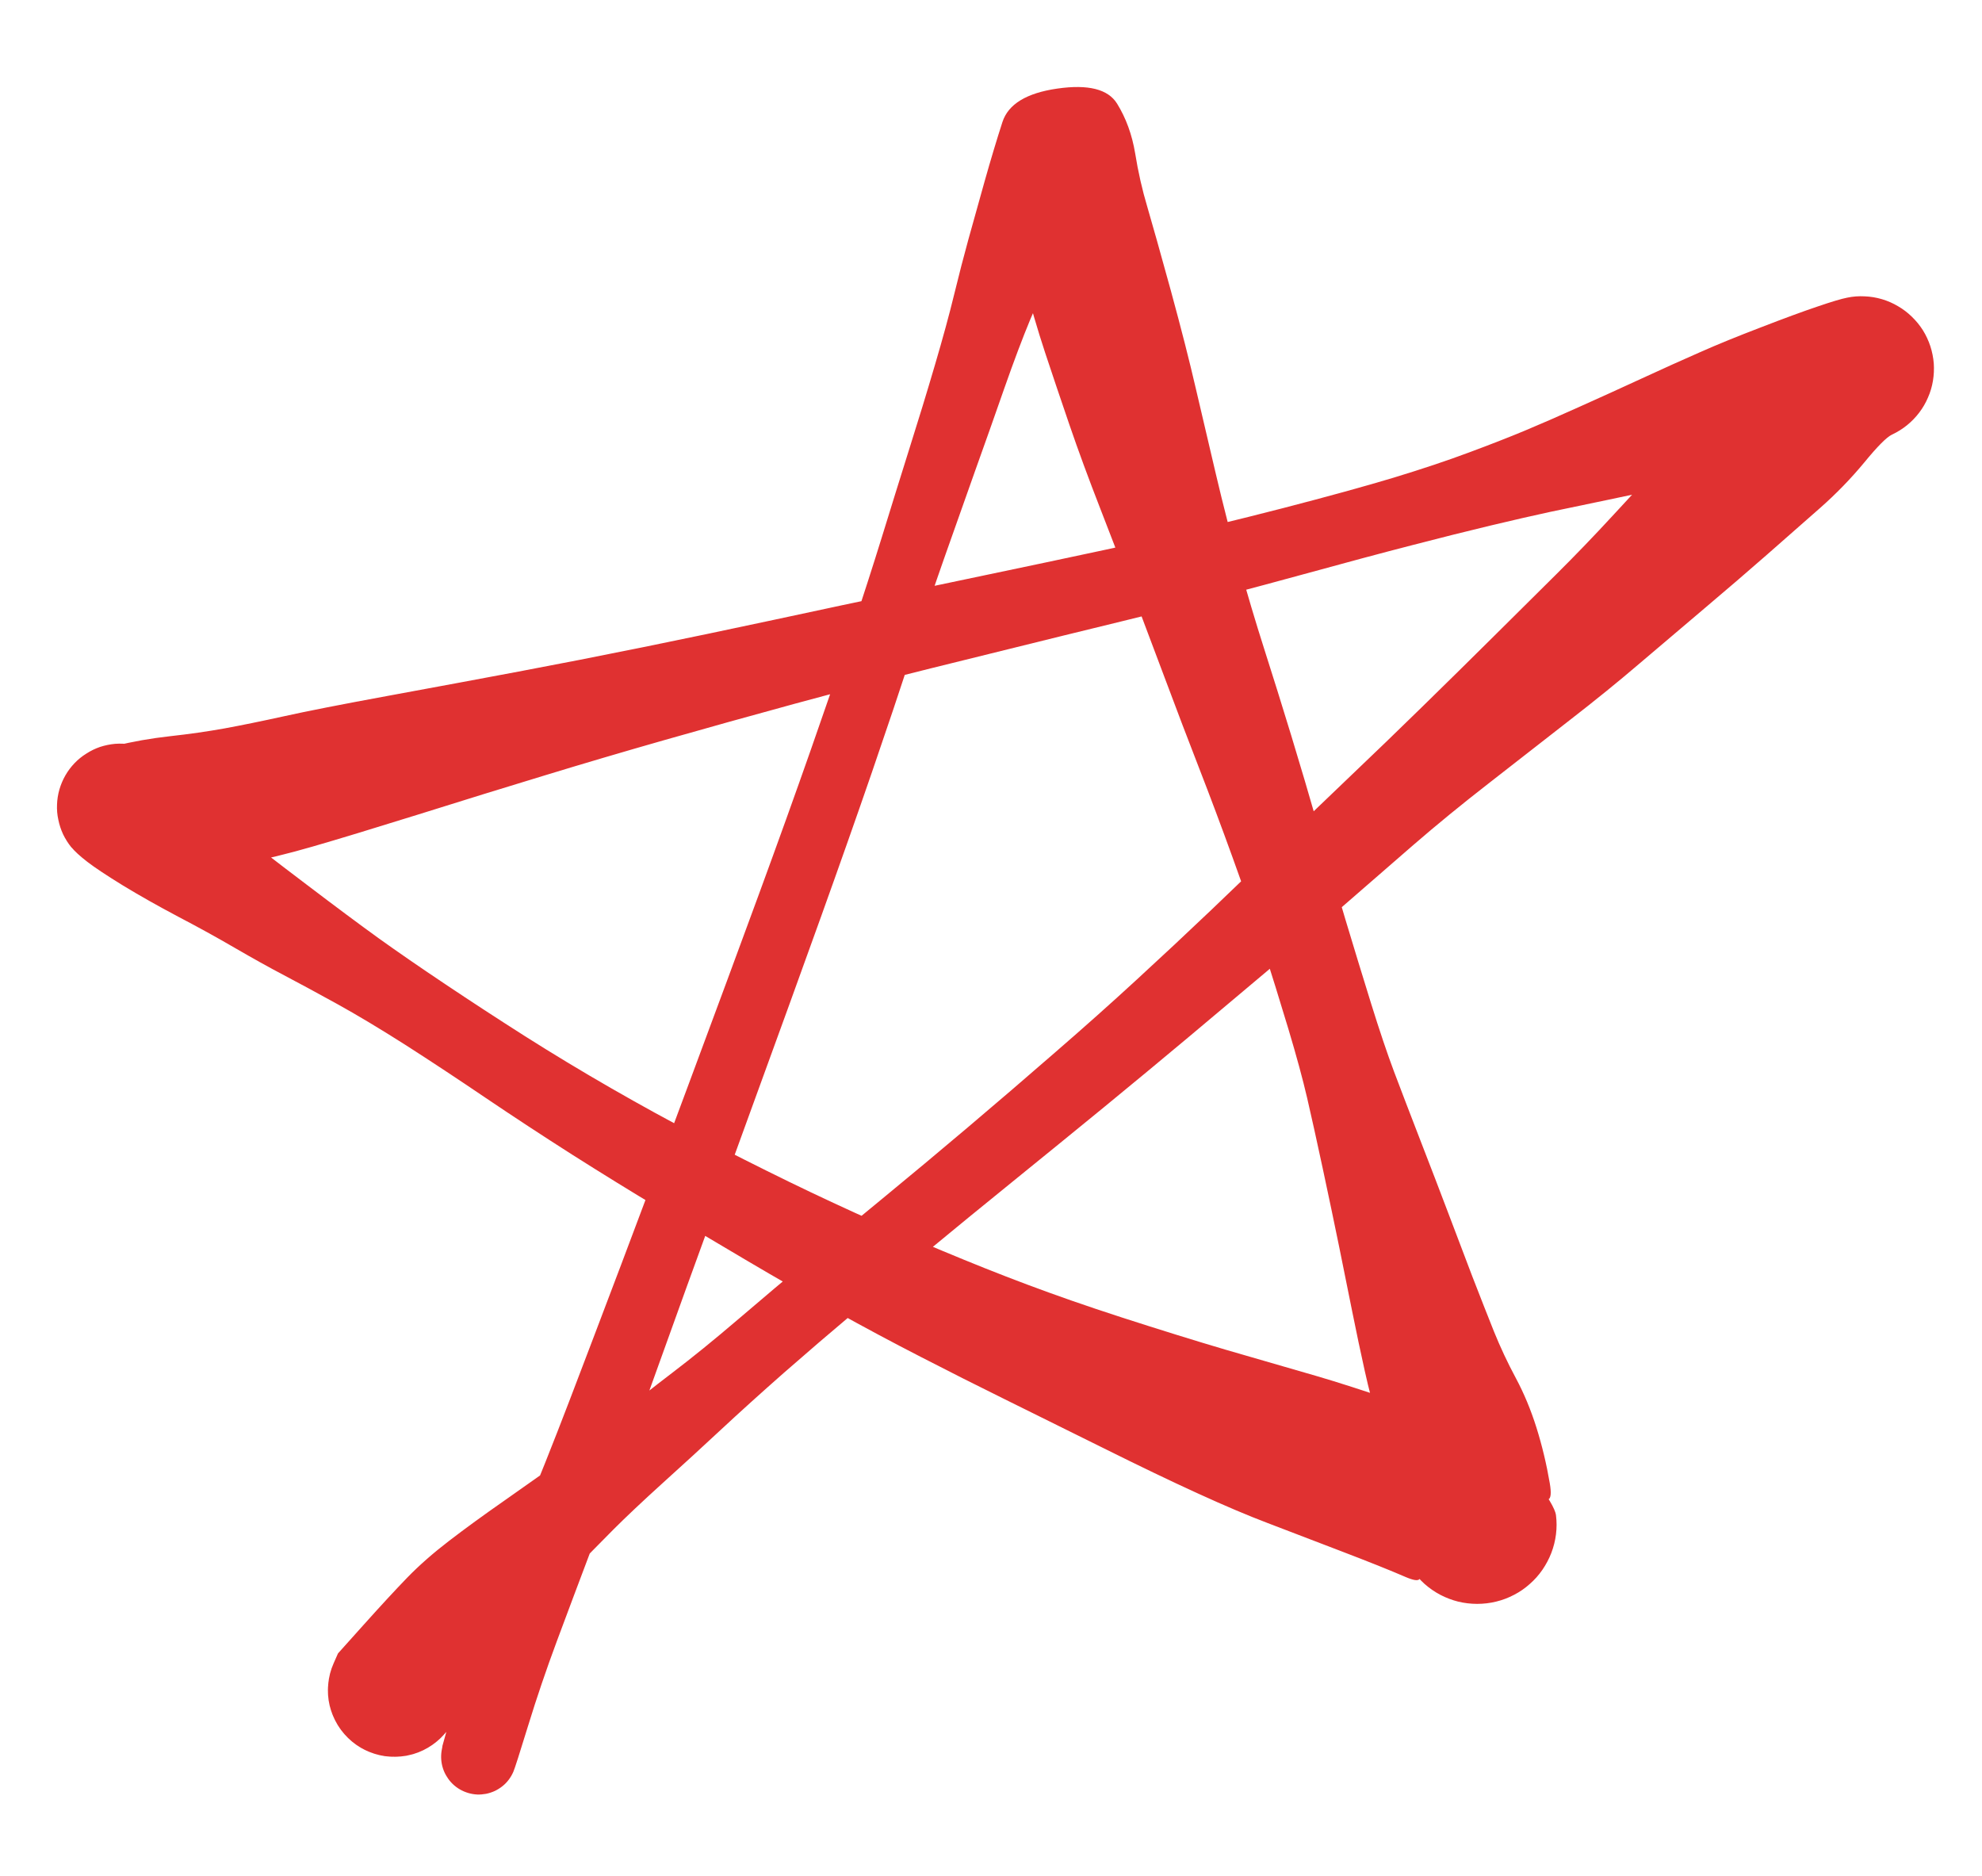
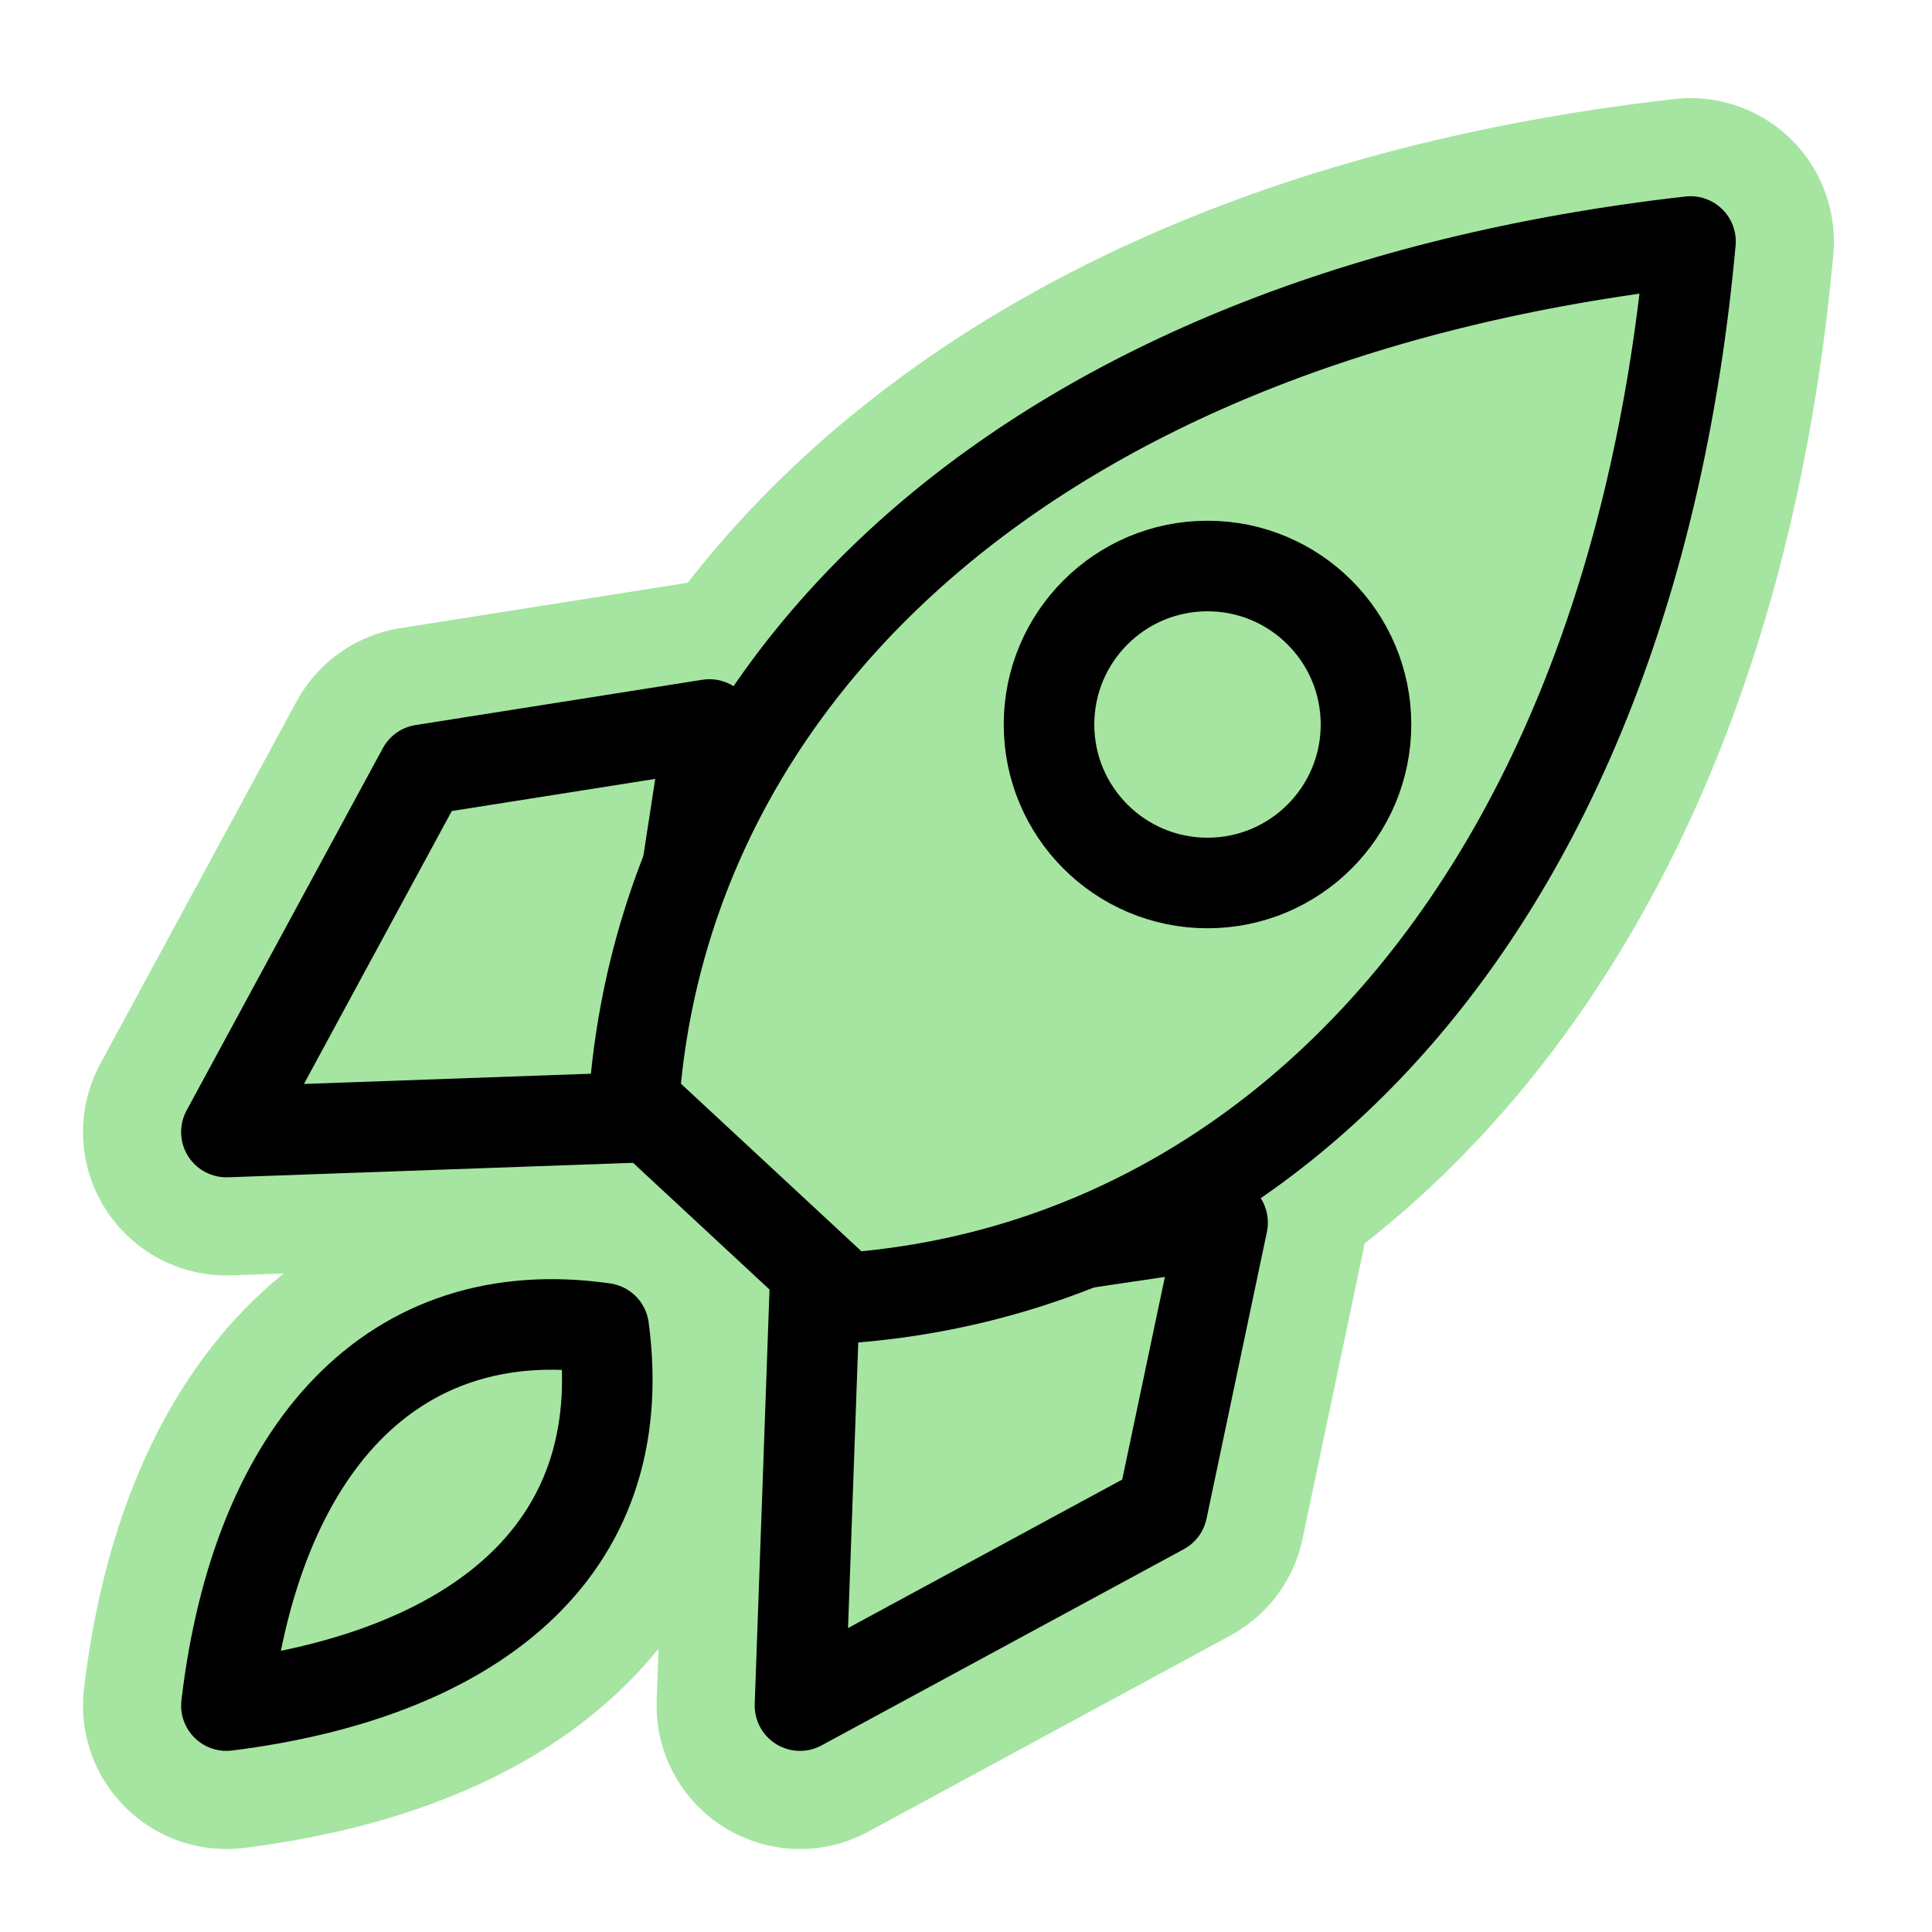
- <svg xmlns="http://www.w3.org/2000/svg" version="1.1" viewBox="0 0 166.777 157.812" width="166.777" height="157.812">
-   <g transform="translate(40.28906 147.8125) rotate(0 43.09961 -68.90625)" stroke="none">
-     <path fill="#e03131" d="M -3.07,-0.89 Q -3.07,-0.89 -2.08,-4.44 -1.09,-7.99 0.36,-11.82 1.82,-15.64 3.69,-20.10 5.56,-24.57 7.64,-30.00 9.72,-35.44 12.00,-41.47 14.28,-47.49 17.69,-56.68 21.11,-65.87 23.56,-72.55 26.01,-79.23 27.92,-84.68 29.83,-90.12 31.32,-94.57 32.80,-99.01 33.94,-102.70 35.08,-106.40 36.22,-110.03 37.37,-113.66 38.38,-117.10 39.39,-120.53 40.00,-123.04 40.61,-125.54 41.20,-127.68 41.79,-129.82 42.56,-132.55 43.33,-135.28 44.06,-137.54 44.79,-139.80 48.68,-140.36 52.58,-140.92 53.71,-139.09 54.84,-137.26 55.23,-134.91 55.61,-132.55 56.26,-130.38 56.90,-128.20 58.23,-123.37 59.55,-118.53 60.33,-115.14 61.12,-111.75 62.03,-107.89 62.94,-104.02 63.97,-100.34 64.99,-96.65 66.09,-93.21 67.19,-89.77 68.36,-85.94 69.53,-82.10 70.67,-78.12 71.82,-74.15 72.91,-70.49 74.01,-66.83 75.08,-63.39 76.15,-59.95 77.01,-57.66 77.87,-55.38 79.22,-51.89 80.57,-48.41 81.58,-45.74 82.59,-43.06 83.60,-40.42 84.62,-37.79 85.42,-35.79 86.23,-33.79 87.26,-31.87 88.29,-29.95 89.00,-27.69 89.71,-25.42 90.12,-23.01 90.53,-20.61 88.82,-22.41 87.12,-24.22 88.83,-22.68 90.54,-21.14 90.64,-20.33 90.74,-19.53 90.64,-18.72 90.54,-17.92 90.25,-17.16 89.96,-16.41 89.50,-15.74 89.04,-15.07 88.43,-14.54 87.83,-14.00 87.11,-13.63 86.39,-13.25 85.60,-13.06 84.82,-12.87 84.01,-12.87 83.20,-12.87 82.41,-13.06 81.62,-13.26 80.91,-13.63 80.19,-14.01 79.58,-14.55 78.98,-15.09 78.52,-15.76 78.06,-16.42 77.77,-17.18 77.49,-17.94 78.72,-16.11 79.95,-14.29 77.99,-15.13 76.03,-15.98 72.44,-17.35 68.85,-18.72 66.38,-19.67 63.90,-20.61 60.53,-22.15 57.15,-23.69 52.47,-26.02 47.78,-28.35 44.25,-30.09 40.72,-31.83 37.19,-33.65 33.66,-35.46 29.99,-37.50 26.32,-39.53 22.63,-41.71 18.93,-43.89 15.26,-46.10 11.59,-48.30 7.87,-50.66 4.15,-53.03 0.61,-55.42 -2.93,-57.82 -6.16,-59.89 -9.40,-61.95 -11.95,-63.36 -14.49,-64.76 -16.39,-65.76 -18.29,-66.76 -20.51,-68.05 -22.74,-69.35 -25.30,-70.69 -27.85,-72.04 -29.94,-73.31 -32.02,-74.59 -32.95,-75.31 -33.88,-76.03 -34.29,-76.54 -34.70,-77.04 -34.98,-77.62 -35.25,-78.20 -35.38,-78.84 -35.52,-79.47 -35.49,-80.12 -35.47,-80.76 -35.29,-81.39 -35.11,-82.01 -34.79,-82.57 -34.46,-83.13 -34.02,-83.60 -33.57,-84.07 -33.02,-84.41 -32.48,-84.76 -31.87,-84.97 -31.25,-85.17 -30.61,-85.23 -29.96,-85.28 -29.32,-85.18 -28.68,-85.07 -28.09,-84.82 -27.49,-84.57 -26.97,-84.18 -26.46,-83.79 -29.60,-84.16 -32.75,-84.52 -30.58,-85.06 -28.42,-85.60 -25.99,-85.87 -23.55,-86.14 -21.38,-86.53 -19.21,-86.93 -16.39,-87.55 -13.56,-88.18 -7.63,-89.27 -1.70,-90.36 3.35,-91.31 8.40,-92.26 13.77,-93.35 19.13,-94.44 24.82,-95.66 30.51,-96.89 36.52,-98.14 42.53,-99.40 47.75,-100.50 52.97,-101.60 57.37,-102.57 61.76,-103.54 67.59,-105.04 73.42,-106.55 77.00,-107.63 80.58,-108.72 83.31,-109.74 86.03,-110.75 88.02,-111.58 90.01,-112.41 92.58,-113.57 95.15,-114.72 97.86,-115.97 100.57,-117.22 102.76,-118.18 104.95,-119.15 107.88,-120.27 110.80,-121.40 112.61,-122.01 114.42,-122.63 115.15,-122.77 115.87,-122.92 116.62,-122.88 117.36,-122.85 118.07,-122.64 118.78,-122.43 119.42,-122.05 120.06,-121.68 120.59,-121.16 121.12,-120.65 121.52,-120.02 121.91,-119.39 122.14,-118.68 122.37,-117.98 122.43,-117.24 122.48,-116.50 122.36,-115.77 122.23,-115.04 121.94,-114.36 121.65,-113.68 121.20,-113.09 120.75,-112.50 120.17,-112.03 119.59,-111.57 118.92,-111.25 118.25,-110.94 116.58,-108.90 114.90,-106.87 112.86,-105.07 110.82,-103.27 108.40,-101.15 105.98,-99.03 103.14,-96.63 100.31,-94.24 97.66,-91.98 95.02,-89.72 91.78,-87.21 88.55,-84.69 85.06,-81.97 81.56,-79.25 78.65,-76.73 75.74,-74.21 72.70,-71.56 69.66,-68.91 66.32,-66.10 62.99,-63.30 59.67,-60.51 56.35,-57.73 52.56,-54.62 48.76,-51.51 44.91,-48.39 41.06,-45.27 37.93,-42.68 34.81,-40.10 31.71,-37.49 28.62,-34.89 25.66,-32.30 22.71,-29.70 20.38,-27.53 18.05,-25.36 15.49,-23.05 12.94,-20.74 11.33,-19.13 9.72,-17.52 7.52,-15.23 5.32,-12.94 3.75,-11.19 2.18,-9.44 0.88,-7.28 -0.42,-5.12 -1.39,-3.81 -2.36,-2.49 -2.98,-1.82 -3.60,-1.14 -4.41,-0.70 -5.21,-0.26 -6.11,-0.09 -7.01,0.06 -7.92,-0.06 -8.83,-0.20 -9.64,-0.61 -10.46,-1.03 -11.10,-1.69 -11.74,-2.34 -12.14,-3.17 -12.54,-3.99 -12.65,-4.90 -12.77,-5.81 -12.58,-6.71 -12.40,-7.61 -11.94,-8.40 -11.48,-9.19 -10.79,-9.80 -10.10,-10.40 -9.26,-10.76 -8.41,-11.11 -7.50,-11.17 -6.58,-11.24 -5.70,-11.01 -4.81,-10.78 -4.04,-10.27 -3.27,-9.77 -2.71,-9.05 -2.14,-8.33 -1.83,-7.47 -1.53,-6.60 -1.51,-5.69 -1.50,-4.77 -1.78,-3.90 -2.06,-3.02 -2.60,-2.28 -3.14,-1.55 -3.89,-1.02 -4.64,-0.49 -5.52,-0.23 -6.40,0.02 -7.32,-0.01 -8.23,-0.04 -9.09,-0.37 -9.95,-0.69 -10.66,-1.28 -11.36,-1.86 -11.85,-2.64 -12.33,-3.42 -12.55,-4.31 -12.76,-5.20 -12.67,-6.11 -12.59,-7.03 -12.22,-7.86 -11.84,-8.70 -11.85,-8.70 -11.85,-8.70 -9.68,-11.12 -7.51,-13.54 -6.01,-15.09 -4.50,-16.64 -2.49,-18.18 -0.47,-19.73 2.14,-21.55 4.75,-23.38 6.58,-24.68 8.41,-25.98 11.10,-28.20 13.79,-30.42 16.29,-32.32 18.79,-34.22 21.82,-36.81 24.85,-39.40 27.97,-42.00 31.09,-44.61 34.22,-47.18 37.35,-49.75 41.11,-52.93 44.88,-56.12 48.53,-59.30 52.19,-62.47 55.35,-65.38 58.52,-68.29 61.64,-71.26 64.76,-74.24 67.67,-77.06 70.59,-79.89 73.43,-82.60 76.27,-85.30 79.43,-88.39 82.59,-91.48 85.42,-94.29 88.24,-97.10 90.64,-99.47 93.03,-101.84 95.51,-104.53 97.99,-107.22 100.25,-109.66 102.52,-112.10 104.44,-114.03 106.36,-115.96 108.47,-117.98 110.58,-120.00 112.50,-121.31 114.42,-122.63 115.15,-122.77 115.87,-122.92 116.61,-122.88 117.36,-122.85 118.07,-122.64 118.78,-122.43 119.42,-122.05 120.06,-121.68 120.59,-121.16 121.12,-120.65 121.51,-120.02 121.91,-119.39 122.14,-118.69 122.37,-117.98 122.43,-117.24 122.48,-116.50 122.36,-115.77 122.24,-115.04 121.94,-114.36 121.65,-113.68 121.20,-113.09 120.75,-112.50 120.17,-112.03 119.60,-111.57 118.92,-111.25 118.25,-110.94 116.31,-110.59 114.36,-110.24 111.50,-109.54 108.63,-108.84 106.26,-108.28 103.89,-107.71 100.93,-107.04 97.96,-106.37 95.11,-105.78 92.25,-105.19 90.13,-104.74 88.00,-104.28 85.11,-103.59 82.22,-102.90 78.56,-101.95 74.90,-101.01 69.00,-99.39 63.11,-97.78 58.73,-96.68 54.34,-95.59 49.16,-94.33 43.98,-93.06 38.07,-91.59 32.16,-90.12 26.54,-88.59 20.93,-87.06 15.67,-85.56 10.41,-84.06 5.50,-82.56 0.59,-81.07 -5.11,-79.28 -10.82,-77.50 -13.97,-76.59 -17.11,-75.68 -19.80,-75.17 -22.49,-74.66 -24.90,-75.08 -27.32,-75.50 -30.60,-75.77 -33.88,-76.03 -34.29,-76.53 -34.70,-77.03 -34.97,-77.62 -35.25,-78.20 -35.38,-78.84 -35.52,-79.47 -35.49,-80.12 -35.47,-80.76 -35.29,-81.39 -35.11,-82.01 -34.79,-82.57 -34.47,-83.13 -34.02,-83.60 -33.57,-84.07 -33.02,-84.41 -32.48,-84.76 -31.87,-84.97 -31.25,-85.17 -30.61,-85.23 -29.96,-85.28 -29.32,-85.18 -28.68,-85.07 -28.09,-84.82 -27.49,-84.57 -26.97,-84.18 -26.46,-83.80 -26.18,-83.40 -25.90,-83.01 -24.25,-81.37 -22.60,-79.74 -20.42,-77.98 -18.24,-76.22 -14.52,-73.41 -10.81,-70.59 -8.41,-68.86 -6.01,-67.14 -2.81,-65.00 0.37,-62.87 3.89,-60.63 7.41,-58.40 11.13,-56.26 14.85,-54.12 18.59,-52.17 22.34,-50.22 26.09,-48.39 29.83,-46.57 33.55,-44.92 37.26,-43.28 40.81,-41.83 44.36,-40.37 47.98,-39.06 51.59,-37.75 56.41,-36.23 61.24,-34.70 64.62,-33.74 68.00,-32.77 70.56,-32.02 73.12,-31.27 77.10,-29.92 81.08,-28.56 84.03,-27.20 86.99,-25.83 88.76,-23.48 90.54,-21.14 90.64,-20.33 90.74,-19.53 90.64,-18.73 90.54,-17.92 90.25,-17.16 89.96,-16.41 89.50,-15.74 89.04,-15.07 88.43,-14.54 87.83,-14.00 87.11,-13.63 86.39,-13.25 85.60,-13.06 84.82,-12.87 84.01,-12.87 83.20,-12.87 82.41,-13.06 81.62,-13.26 80.91,-13.63 80.19,-14.01 79.58,-14.55 78.98,-15.09 78.52,-15.76 78.06,-16.42 77.77,-17.18 77.49,-17.94 79.11,-16.41 80.73,-14.88 78.85,-17.93 76.98,-20.97 76.73,-23.22 76.49,-25.47 75.78,-27.81 75.06,-30.15 74.55,-32.47 74.03,-34.80 73.49,-37.49 72.94,-40.19 72.38,-42.99 71.81,-45.78 71.03,-49.43 70.25,-53.07 69.70,-55.44 69.15,-57.81 68.12,-61.25 67.08,-64.70 65.94,-68.28 64.81,-71.87 63.42,-75.69 62.04,-79.51 60.59,-83.24 59.14,-86.97 57.85,-90.43 56.56,-93.88 55.18,-97.52 53.79,-101.17 52.31,-104.98 50.82,-108.80 49.70,-112.07 48.58,-115.34 47.65,-118.15 46.72,-120.96 45.74,-124.69 44.76,-128.41 45.68,-131.40 46.60,-134.40 49.79,-134.38 52.97,-134.37 51.82,-132.14 50.66,-129.91 49.03,-126.61 47.40,-123.32 46.41,-120.95 45.43,-118.59 44.23,-115.17 43.04,-111.76 41.76,-108.19 40.49,-104.61 39.20,-100.96 37.92,-97.32 36.44,-92.83 34.97,-88.34 33.08,-82.84 31.19,-77.35 28.78,-70.64 26.37,-63.93 23.01,-54.72 19.66,-45.50 17.46,-39.45 15.27,-33.39 13.28,-27.84 11.29,-22.28 9.60,-17.81 7.91,-13.34 6.57,-9.74 5.23,-6.14 4.15,-2.62 3.07,0.89 2.91,1.25 2.76,1.60 2.53,1.91 2.30,2.22 2.00,2.46 1.70,2.70 1.35,2.87 1.00,3.03 0.62,3.11 0.24,3.18 -0.13,3.17 -0.52,3.15 -0.89,3.04 -1.26,2.93 -1.59,2.74 -1.92,2.55 -2.20,2.28 -2.48,2.01 -2.68,1.68 -2.89,1.36 -3.01,0.99 -3.13,0.63 -3.16,0.24 -3.19,-0.13 -3.13,-0.51 -3.06,-0.89 -3.06,-0.89 L -3.07,-0.89 Z" />
+ <svg xmlns="http://www.w3.org/2000/svg" width="128" height="128" viewBox="0 0 128 128" fill="none">
+   <g fill="#A5E5A1" stroke="#A5E5A1" stroke-width="19" stroke-linecap="round" stroke-linejoin="round">
+     <path d="M40 88C26 86 17 96 15 113C31 111 42 103 40 88Z" />
+     <path d="M47 48L28 51L15 75L43 74Z" />
+     <path d="M81 81L77 100L53 113L54 85Z" />
+     <path d="M42 73C44 45 68 21 112 16C108 60 84 84 56 86L42 73Z" />
+   </g>
+   <g fill="#A5E5A1" stroke="#000" stroke-width="6" stroke-linecap="round" stroke-linejoin="round">
+     <path d="M40 88C26 86 17 96 15 113C31 111 42 103 40 88Z" />
+     <path d="M47 48L28 51L15 75L43 74Z" />
+     <path d="M81 81L77 100L53 113L54 85Z" />
+     <path d="M42 73C44 45 68 21 112 16C108 60 84 84 56 86L42 73Z" />
+     <circle cx="80" cy="48" r="10.5" />
  </g>
</svg>
